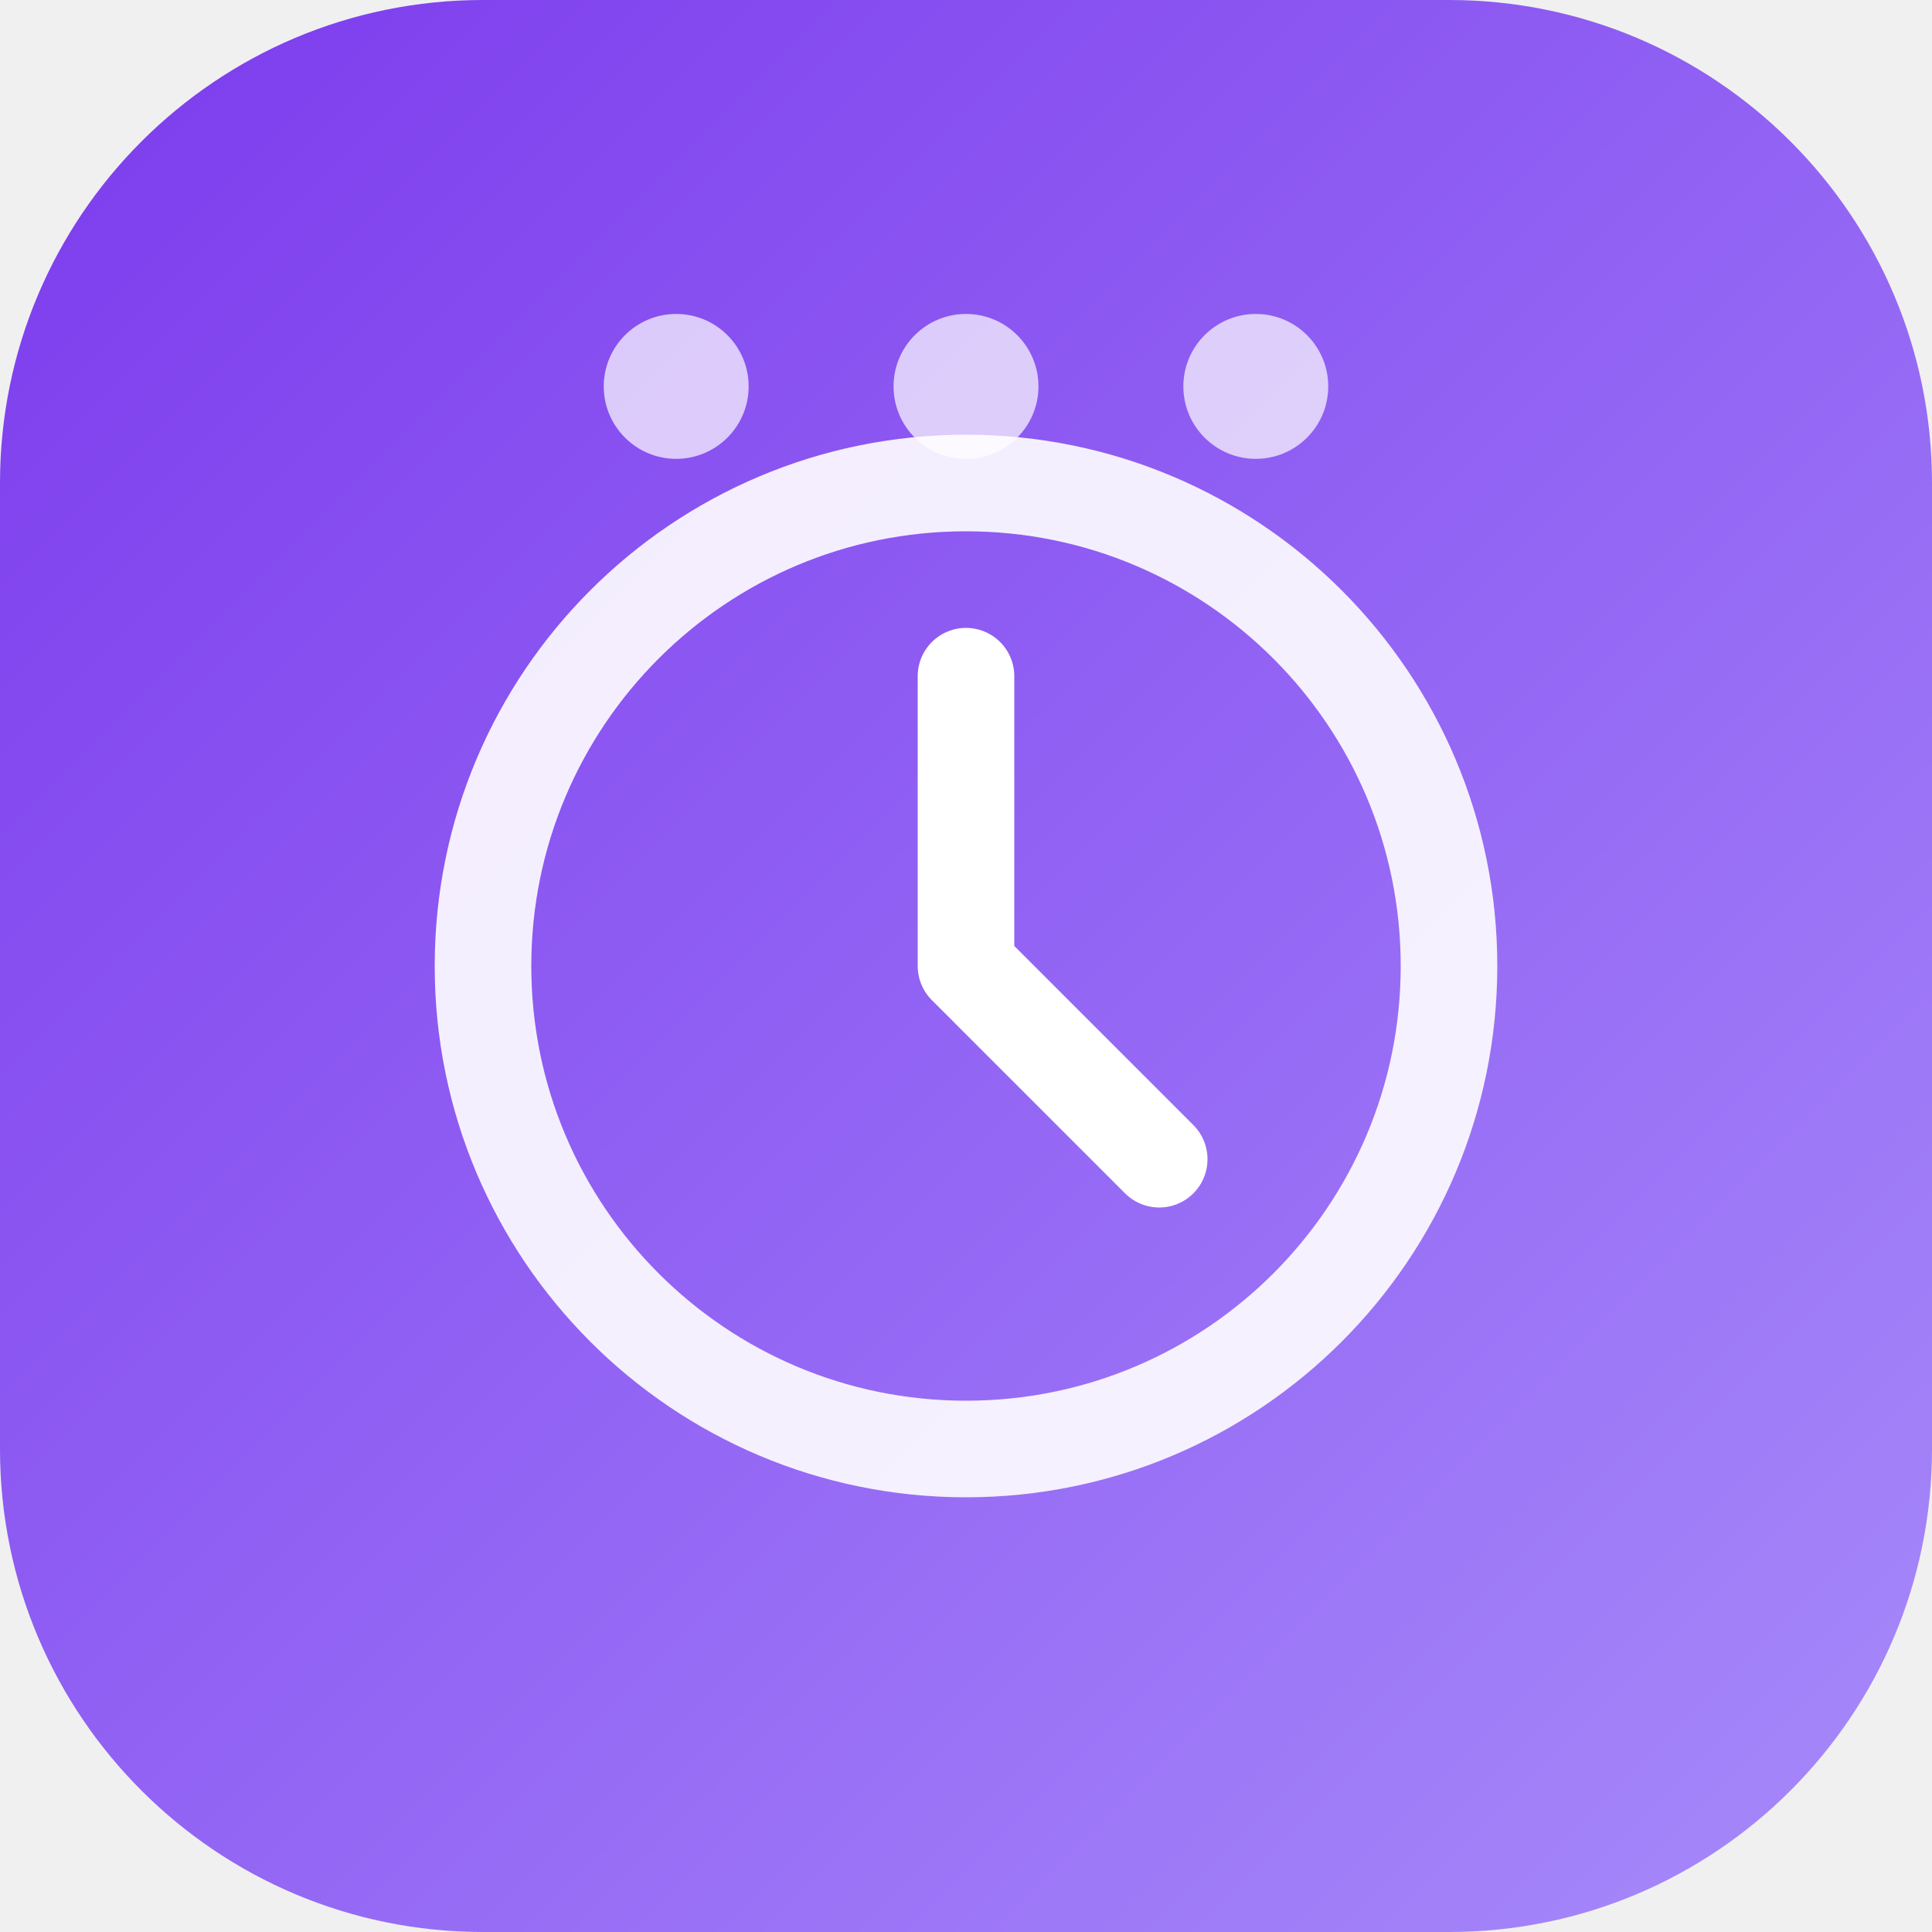
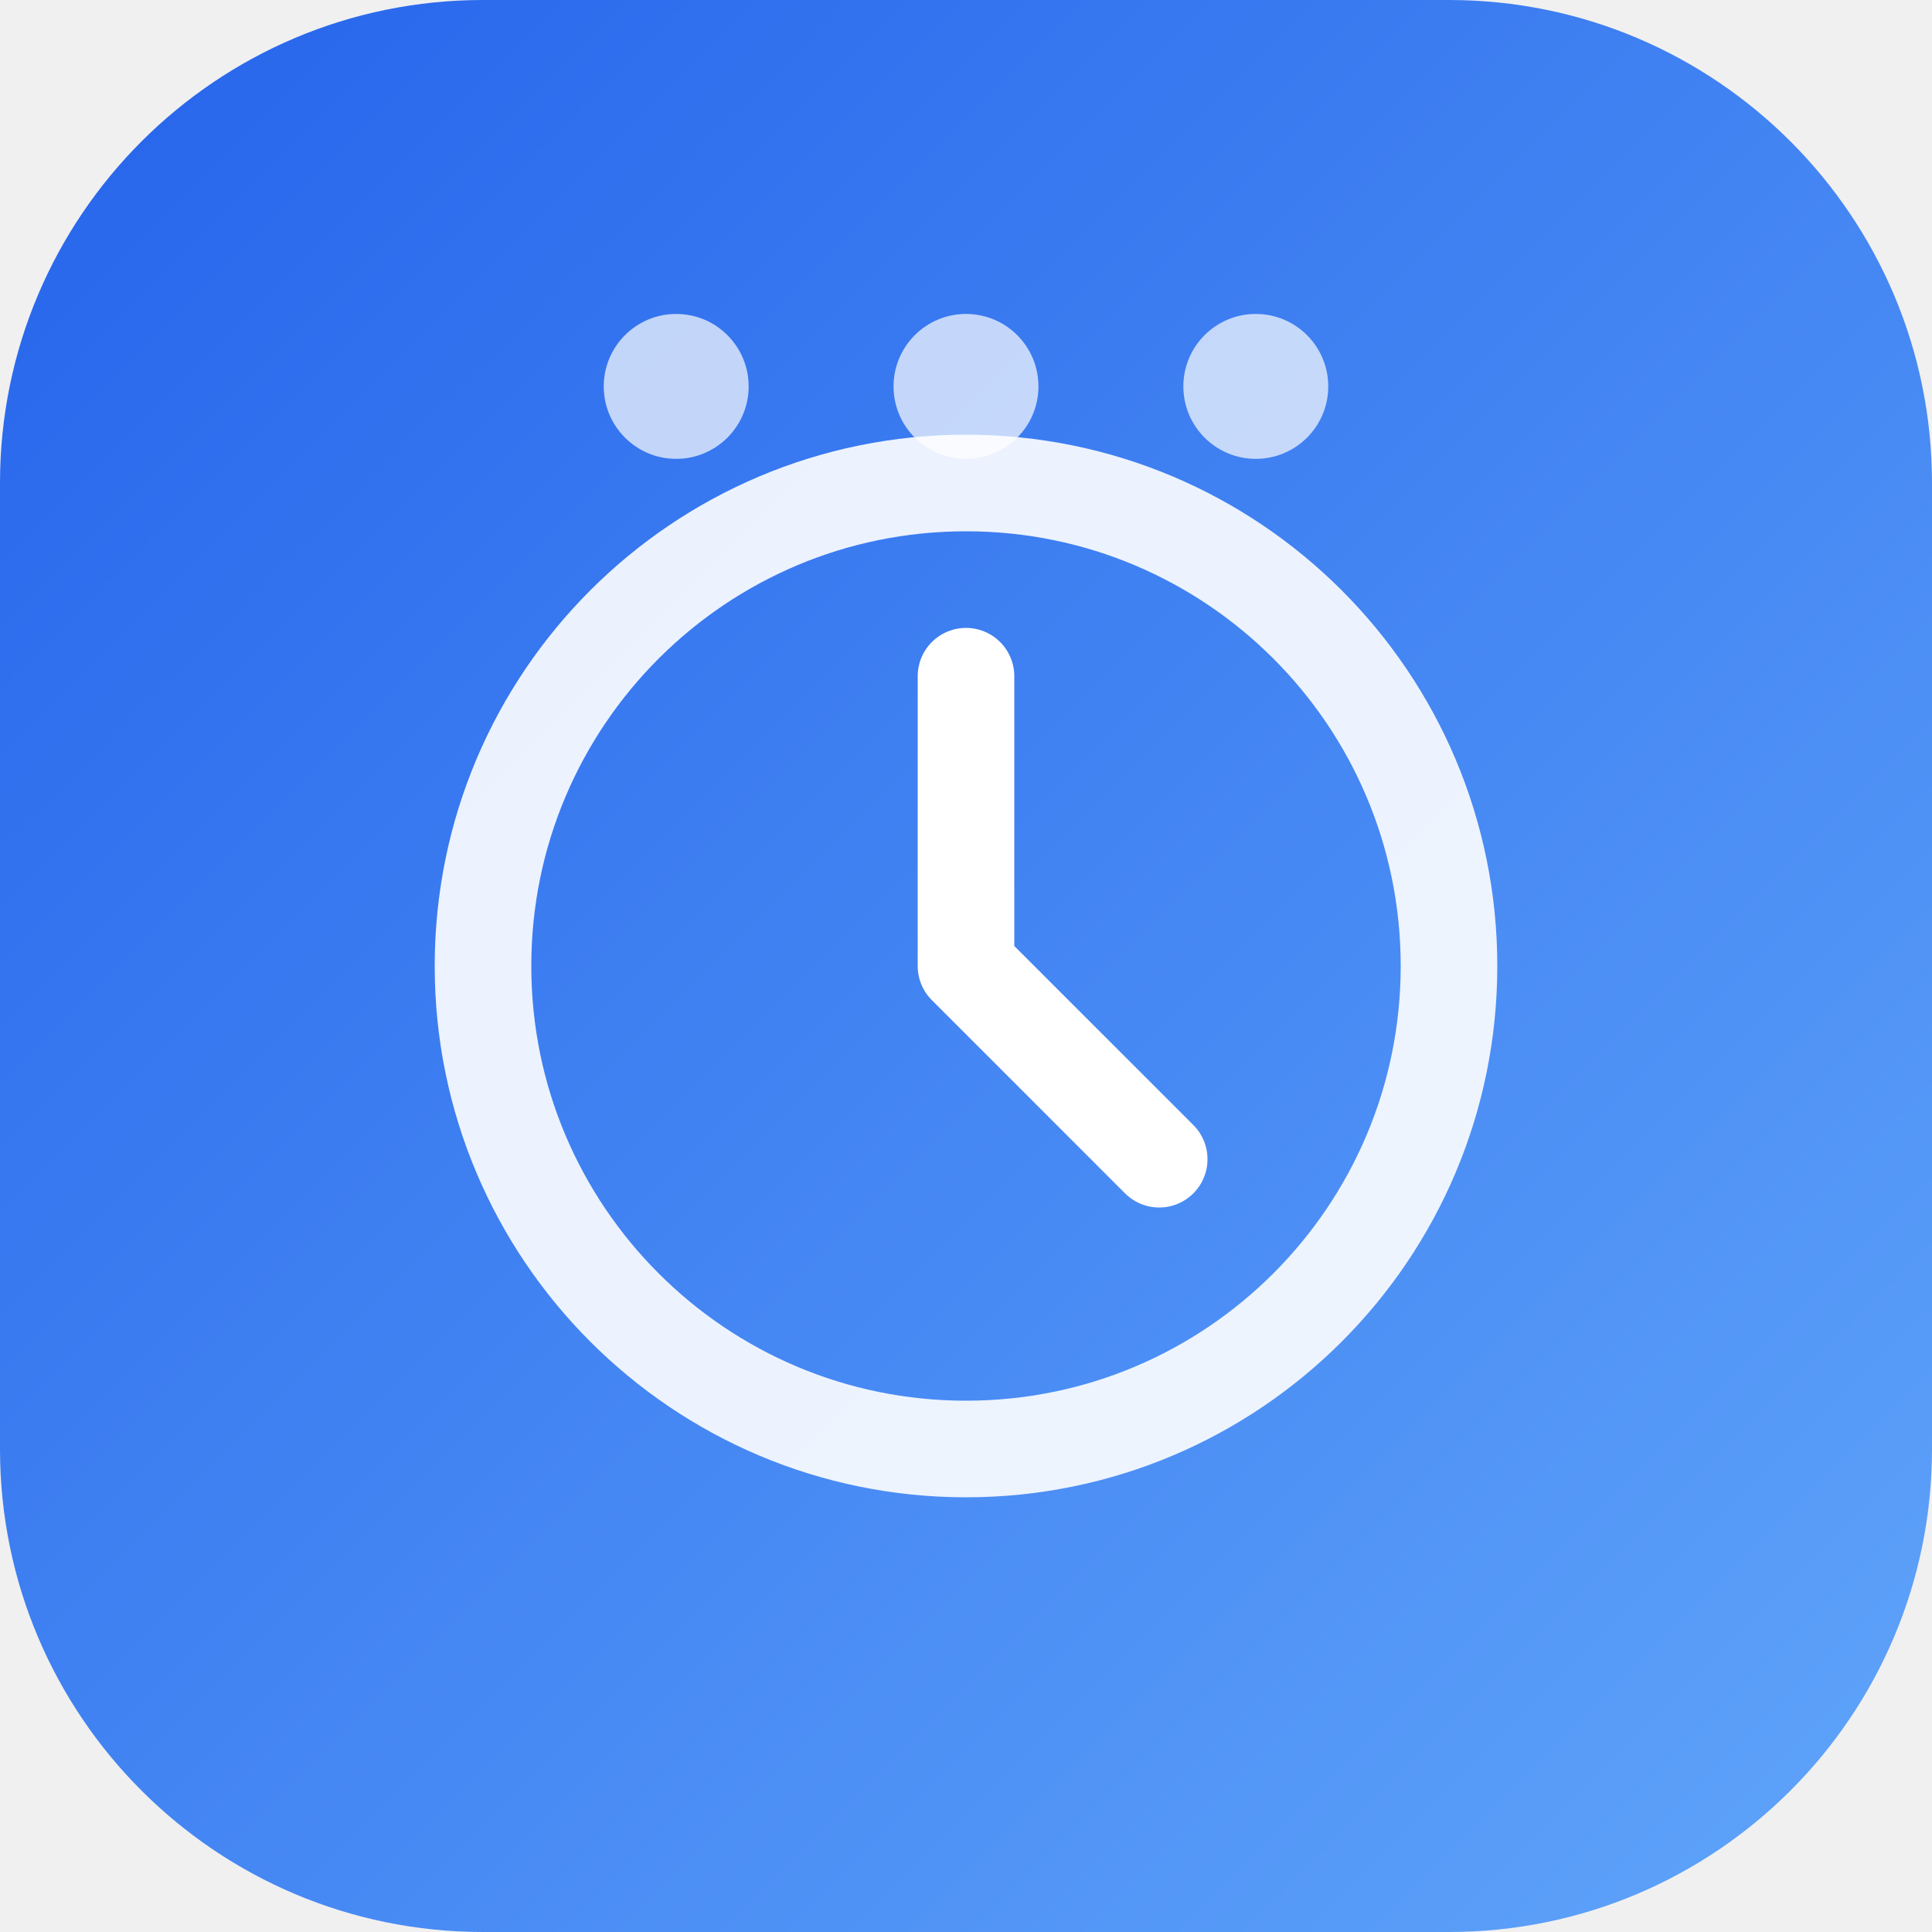
<svg xmlns="http://www.w3.org/2000/svg" viewBox="0 0 40 40" fill="none">
  <rect width="40" height="40" rx="10" fill="url(#fg)" />
  <circle cx="20" cy="20" r="10" stroke="#fff" stroke-width="2" stroke-opacity=".9" />
  <path d="M20 14v6l4 4" stroke="#fff" stroke-width="2" stroke-linecap="round" stroke-linejoin="round" />
  <circle cx="14" cy="8" r="1.5" fill="#fff" fill-opacity=".7" />
  <circle cx="20" cy="8" r="1.5" fill="#fff" fill-opacity=".7" />
  <circle cx="26" cy="8" r="1.5" fill="#fff" fill-opacity=".7" />
  <defs>
    <linearGradient id="fg" x1="0" y1="0" x2="40" y2="40" gradientUnits="userSpaceOnUse">
-       <stop stop-color="#7C3AED" />
-       <stop offset="1" stop-color="#A78BFA" />
+       <stop stop-color="#2563EB" />
+       <stop offset="1" stop-color="#60A5FA" />
    </linearGradient>
  </defs>
</svg>
